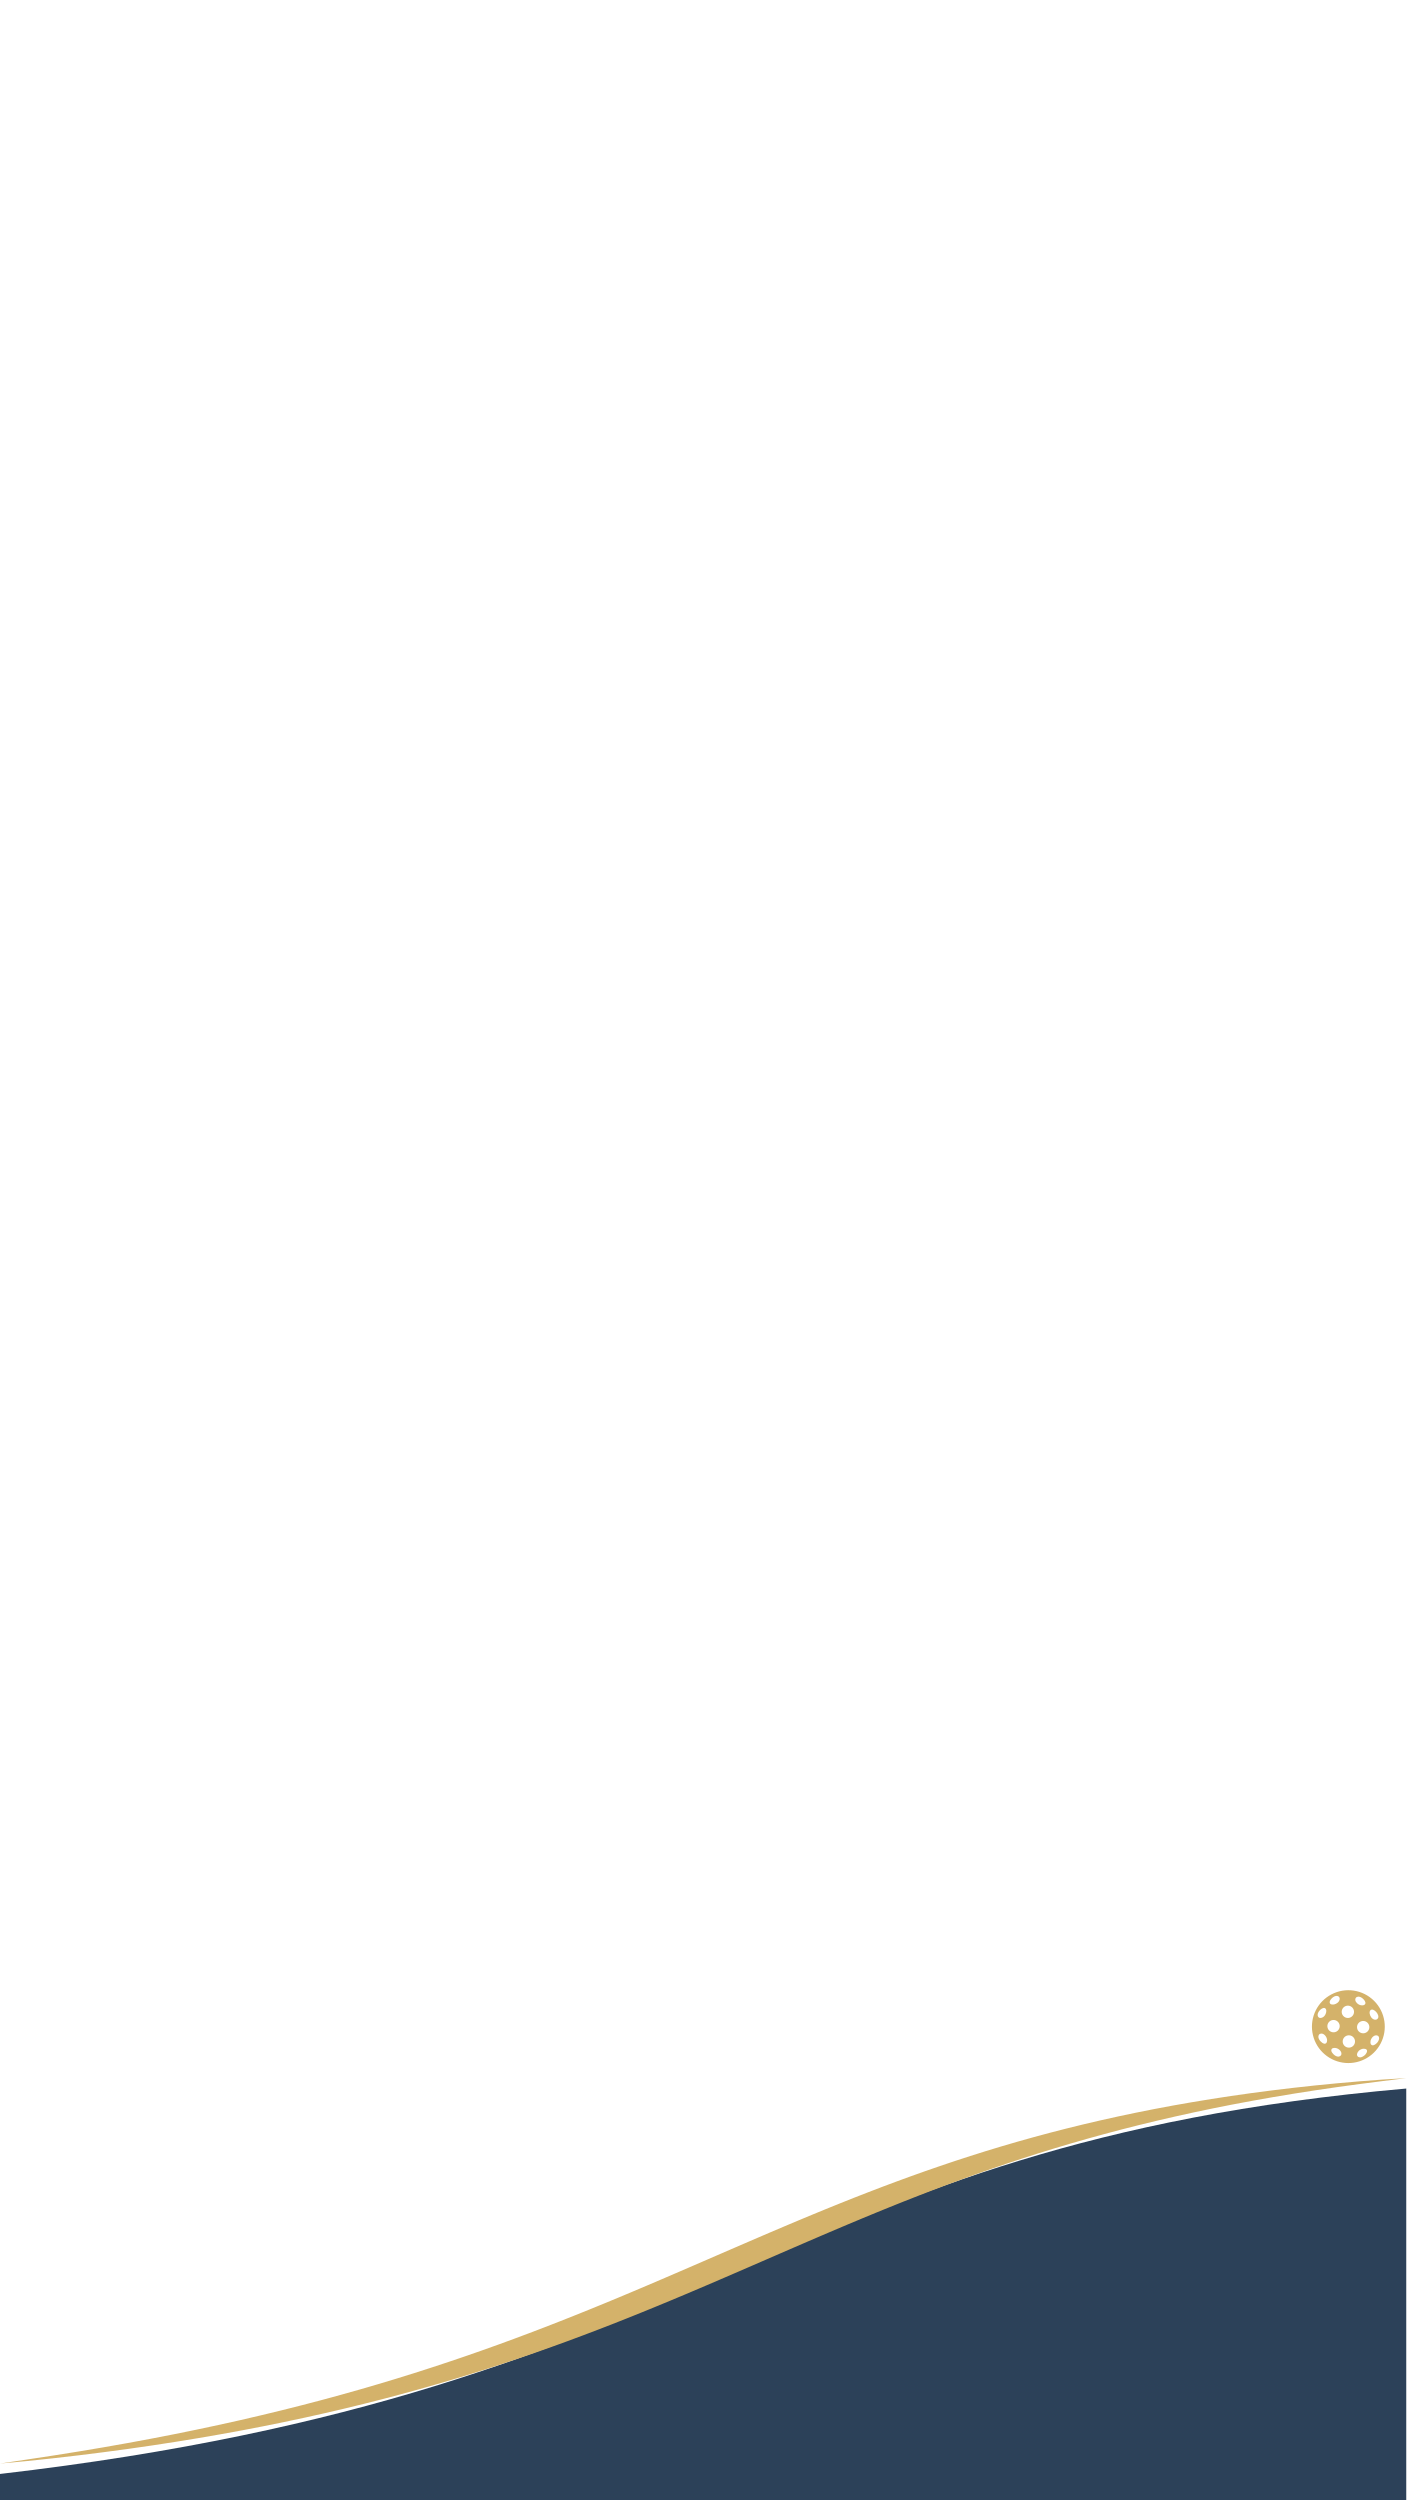
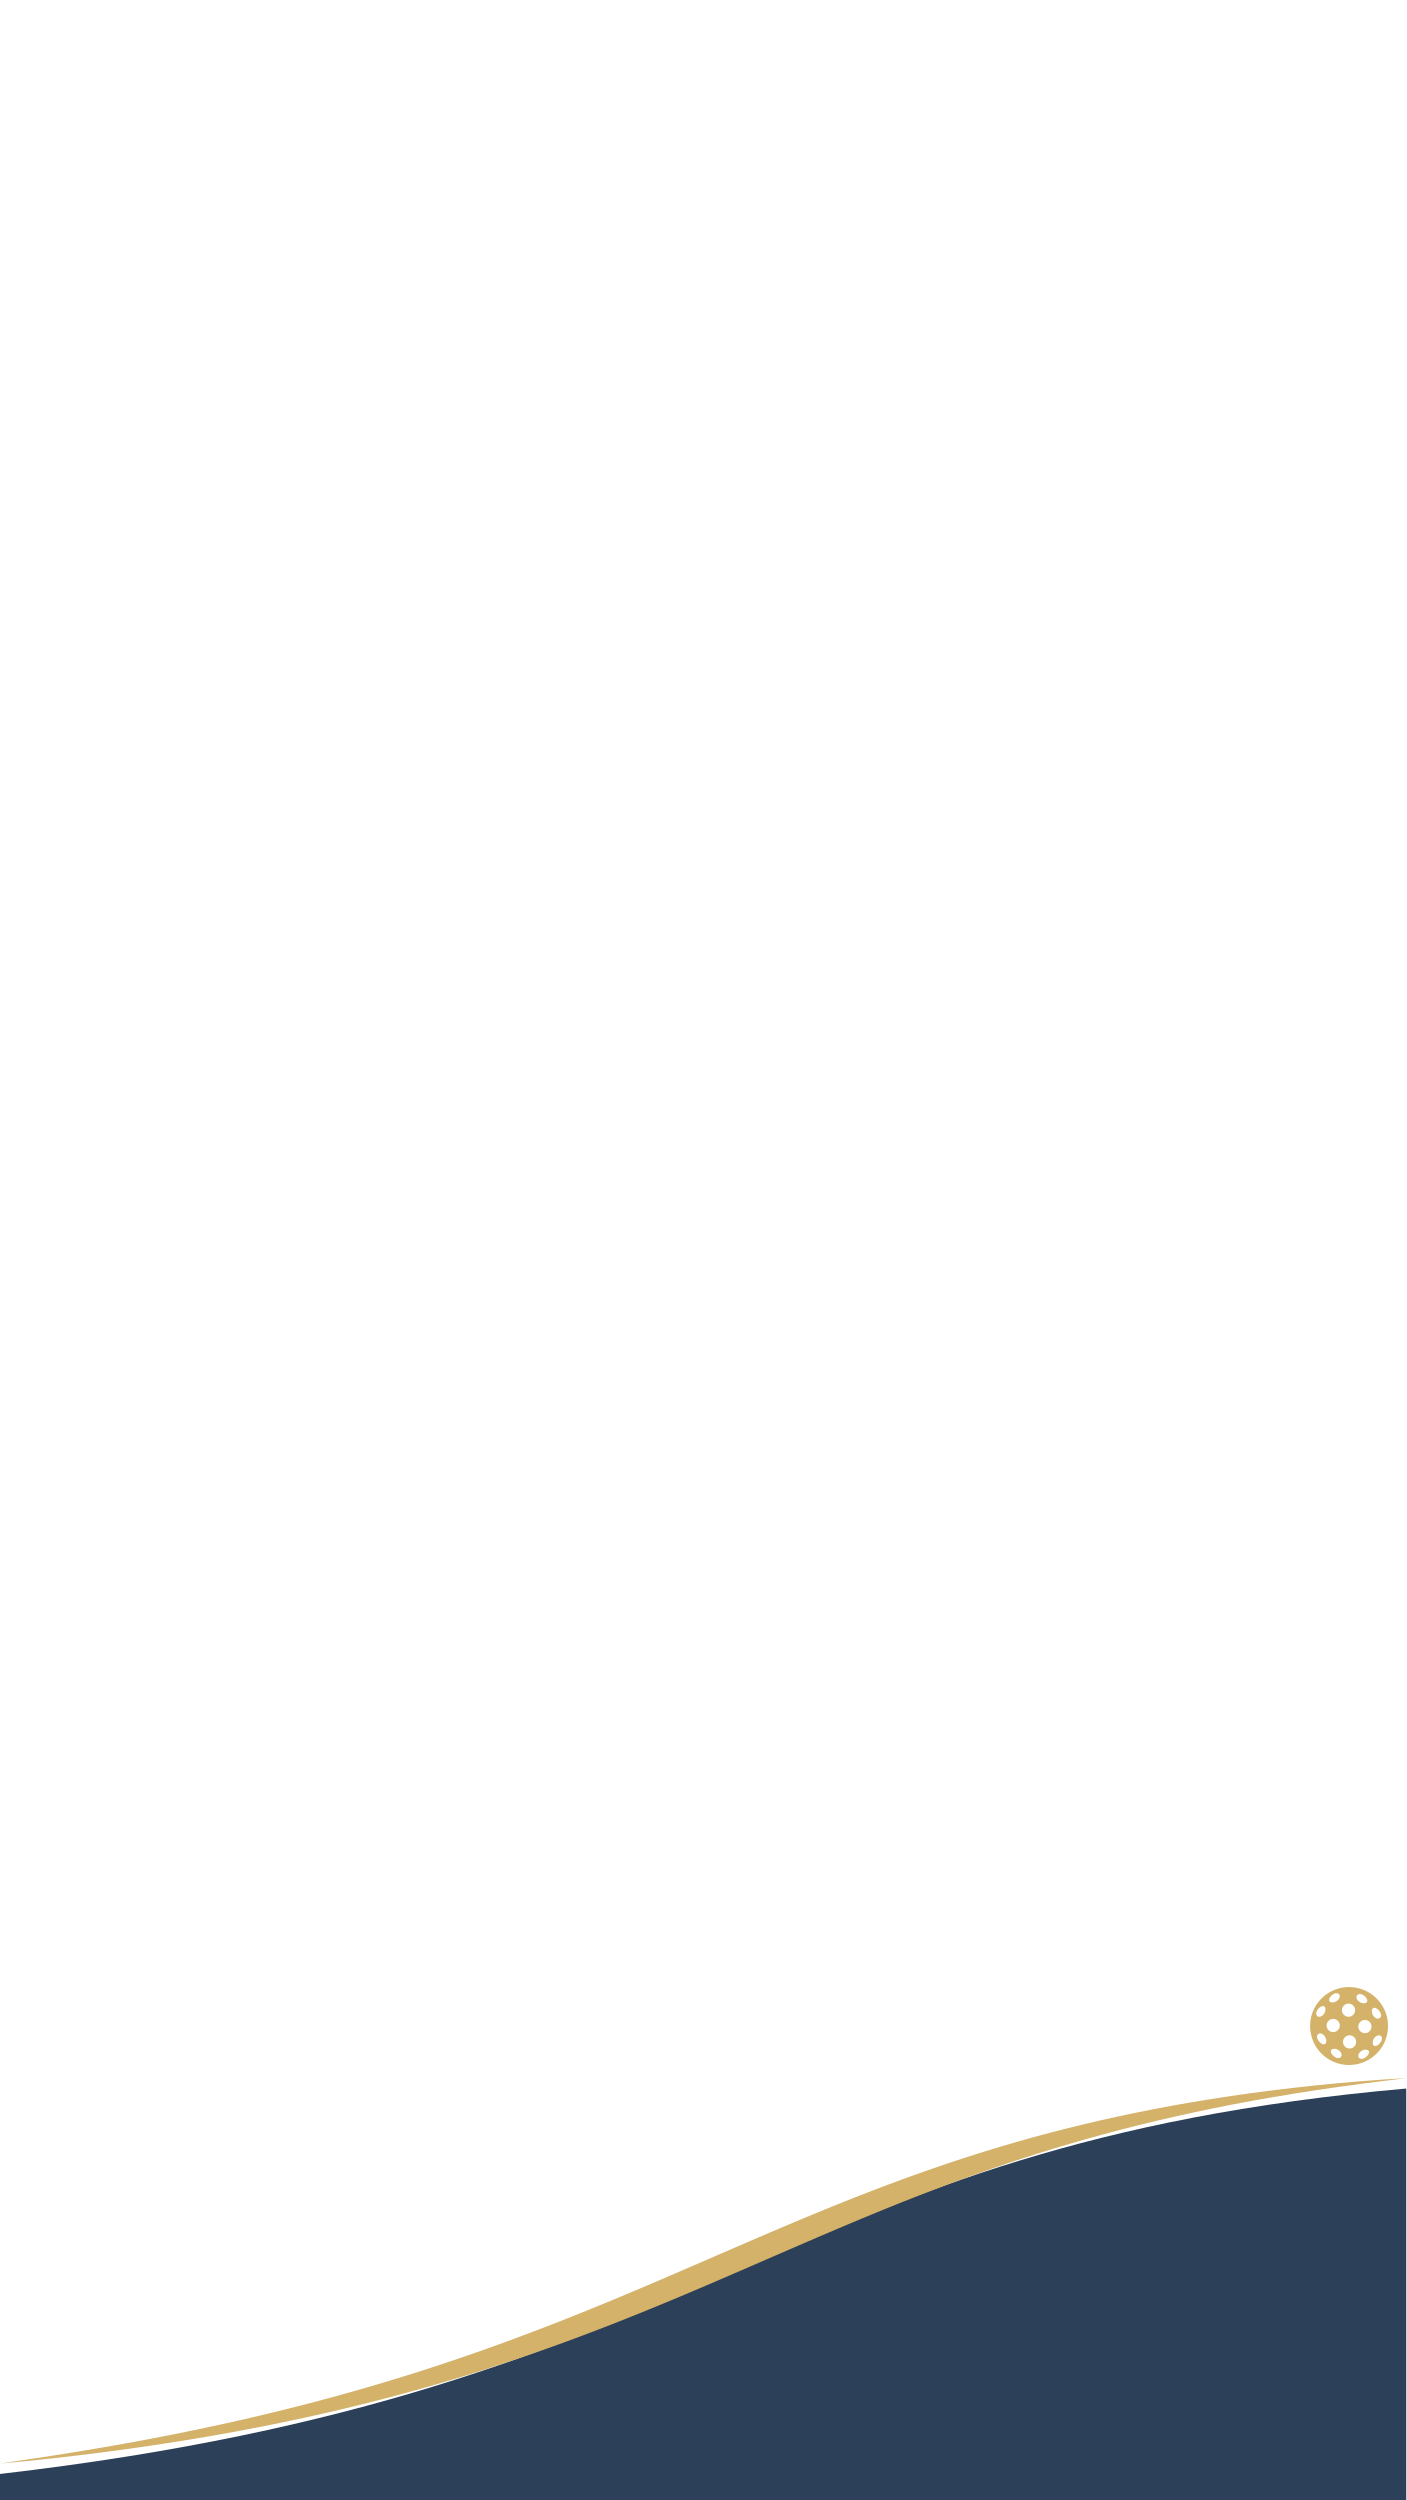
<svg xmlns="http://www.w3.org/2000/svg" width="1080" height="1920" viewBox="0 0 1080 1920" fill="none">
  <path d="M0 1920 L0 1900 C552.96 1835.77 591.84 1646.92 1080 1604 L1080 1920 Z" fill="#2C4159" />
  <path d="M0 1892 L20.57 1890.1 L40.66 1887.98 L60.29 1885.71 L79.49 1883.3 L98.25 1880.78 L116.58 1878.14 L134.51 1875.38 L152.04 1872.52 L169.18 1869.56 L185.95 1866.5 L202.35 1863.34 L218.4 1860.08 L234.11 1856.74 L249.48 1853.31 L264.53 1849.8 L279.27 1846.21 L293.72 1842.54 L307.87 1838.79 L321.75 1834.98 L335.35 1831.09 L348.71 1827.15 L361.81 1823.14 L374.68 1819.07 L387.33 1814.95 L399.76 1810.78 L411.99 1806.56 L424.03 1802.29 L435.89 1797.99 L447.57 1793.64 L459.1 1789.26 L470.47 1784.85 L481.71 1780.41 L492.81 1775.94 L503.8 1771.45 L514.68 1766.95 L525.47 1762.43 L536.17 1757.9 L546.8 1753.36 L557.36 1748.81 L567.88 1744.27 L578.35 1739.72 L588.8 1735.18 L599.22 1730.65 L609.64 1726.13 L620.07 1721.62 L630.51 1717.13 L640.98 1712.66 L651.49 1708.21 L662.05 1703.79 L672.67 1699.4 L683.37 1695.04 L694.16 1690.71 L705.05 1686.43 L716.04 1682.18 L727.16 1677.98 L738.42 1673.82 L749.82 1669.72 L761.38 1665.67 L773.11 1661.67 L785.03 1657.73 L797.14 1653.86 L809.45 1650.05 L821.99 1646.31 L834.76 1642.64 L847.77 1639.05 L861.03 1635.53 L874.56 1632.1 L888.37 1628.75 L902.47 1625.49 L916.87 1622.31 L931.58 1619.23 L946.62 1616.25 L962 1613.37 L977.72 1610.59 L993.81 1607.91 L1010.26 1605.34 L1027.1 1602.88 L1044.33 1600.52 L1061.96 1598.25 L1080 1596 L1080 1596 L1061.85 1597.11 L1044.1 1598.46 L1026.76 1599.98 L1009.79 1601.65 L993.19 1603.47 L976.96 1605.42 L961.06 1607.5 L945.51 1609.71 L930.28 1612.05 L915.37 1614.5 L900.76 1617.07 L886.44 1619.75 L872.4 1622.55 L858.63 1625.45 L845.12 1628.45 L831.87 1631.56 L818.85 1634.76 L806.05 1638.05 L793.48 1641.44 L781.11 1644.91 L768.93 1648.47 L756.95 1652.11 L745.13 1655.83 L733.48 1659.62 L721.99 1663.49 L710.63 1667.42 L699.41 1671.42 L688.32 1675.48 L677.33 1679.59 L666.44 1683.77 L655.64 1687.99 L644.93 1692.26 L634.28 1696.57 L623.68 1700.93 L613.14 1705.32 L602.63 1709.75 L592.14 1714.21 L581.67 1718.7 L571.2 1723.22 L560.72 1727.75 L550.22 1732.3 L539.69 1736.87 L529.12 1741.45 L518.49 1746.04 L507.79 1750.64 L497.02 1755.24 L486.16 1759.84 L475.19 1764.44 L464.12 1769.03 L452.91 1773.61 L441.57 1778.18 L430.09 1782.73 L418.44 1787.27 L406.62 1791.79 L394.62 1796.28 L382.41 1800.75 L370.01 1805.18 L357.38 1809.59 L344.52 1813.95 L331.41 1818.28 L318.05 1822.57 L304.42 1826.81 L290.51 1831 L276.31 1835.14 L261.81 1839.22 L246.99 1843.25 L231.85 1847.21 L216.36 1851.11 L200.53 1854.94 L184.34 1858.71 L167.77 1862.39 L150.82 1866 L133.47 1869.53 L115.71 1872.98 L97.54 1876.35 L78.93 1879.63 L59.89 1882.82 L40.39 1885.93 L20.43 1888.96 L0 1892 Z" fill="#D4B26A" />
-   <path transform="translate(1036 1556) scale(1.3646) translate(-539.836 -98.164)" d="M529.988 80.341C537.931 76.181 547.655 77.664 553.995 84.004C560.335 90.344 561.82 100.068 557.66 108.011C553.566 115.828 544.928 120.148 536.218 118.735C527.507 117.323 520.679 110.493 519.266 101.783C517.852 93.073 522.172 84.435 529.988 80.341ZM547.787 110.934C543.859 111.642 543.109 116.195 546.621 115.761C547.916 115.353 549.084 114.5 549.718 113.263C550.629 111.482 549.418 110.844 547.787 110.934ZM535.564 113.271C535.181 111.559 533.102 110.29 531.398 110.481C530.932 110.544 530.395 110.688 530.121 111.085C529.283 112.302 530.929 114.001 531.823 114.64C532.503 115.125 533.315 115.44 534.108 115.356C535.187 115.163 535.811 114.374 535.564 113.271ZM543.221 106.391C542.968 104.486 541.217 103.147 539.312 103.405C537.416 103.662 536.085 105.405 536.336 107.302C536.587 109.199 538.326 110.535 540.224 110.29C542.13 110.044 543.473 108.296 543.221 106.391ZM556.622 104.24C556.183 103.257 554.925 103.207 554.07 103.652C552.991 104.216 552.4 105.177 552.014 106.302C551.886 106.974 551.82 107.876 552.218 108.478C552.403 108.754 552.693 108.944 553.021 109.001C554.009 109.182 555.188 108.128 555.794 107.46C556.466 106.547 557.147 105.419 556.622 104.24ZM524.159 102.396C523.699 102.476 523.194 102.662 522.941 103.069C521.933 104.696 523.528 106.734 524.842 107.627C525.248 107.903 525.588 108.023 526.036 108.12C527.228 108.122 527.519 107.199 527.538 106.189C527.569 104.562 525.957 102.242 524.159 102.396ZM551.282 98.285C551.01 96.391 549.257 95.075 547.362 95.341C545.46 95.608 544.135 97.37 544.408 99.272C544.682 101.174 546.448 102.493 548.35 102.214C550.243 101.936 551.554 100.179 551.282 98.285ZM534.612 97.88C534.424 95.969 532.719 94.574 530.809 94.767C528.904 94.959 527.513 96.656 527.701 98.561C527.889 100.467 529.584 101.86 531.49 101.677C533.402 101.492 534.801 99.791 534.612 97.88ZM552.673 88.894C550.036 89.382 552.046 95.201 555.178 94.554C558.178 93.402 554.898 88.738 552.673 88.894ZM542.669 89.739C542.438 87.835 540.706 86.479 538.802 86.711C536.9 86.943 535.545 88.671 535.775 90.573C536.006 92.475 537.733 93.832 539.636 93.603C541.541 93.375 542.899 91.644 542.669 89.739ZM525.709 87.963C524.015 88.188 521.971 90.438 522.229 92.215C522.335 92.949 522.857 93.583 523.623 93.627C527.114 93.619 528.255 87.962 525.709 87.963ZM544.882 81.642C544.379 81.753 543.883 81.944 543.626 82.409C542.864 83.787 544.1 85.353 545.276 85.986C546.115 86.438 546.741 86.564 547.644 86.519C548.543 86.381 549.289 85.884 549.076 84.85C548.865 83.824 547.892 82.857 547.06 82.28C546.332 81.808 545.74 81.585 544.882 81.642ZM533.204 81.23C532.154 81.109 531.343 81.586 530.542 82.21C529.906 82.779 528.993 83.786 528.978 84.676C528.951 86.183 530.588 86.183 531.588 85.986C532.958 85.622 534.334 84.651 534.599 83.161C534.77 82.197 534.203 81.344 533.204 81.23Z" fill="#D4B26A" />
+   <path transform="translate(1036 1556) scale(1.4599) translate(-539.450 -98.500)" d="M529.988 80.341C537.931 76.181 547.655 77.664 553.995 84.004C560.335 90.344 561.82 100.068 557.66 108.011C553.566 115.828 544.928 120.148 536.218 118.735C527.507 117.323 520.679 110.493 519.266 101.783C517.852 93.073 522.172 84.435 529.988 80.341ZM547.787 110.934C543.859 111.642 543.109 116.195 546.621 115.761C547.916 115.353 549.084 114.5 549.718 113.263C550.629 111.482 549.418 110.844 547.787 110.934ZM535.564 113.271C535.181 111.559 533.102 110.29 531.398 110.481C530.932 110.544 530.395 110.688 530.121 111.085C529.283 112.302 530.929 114.001 531.823 114.64C532.503 115.125 533.315 115.44 534.108 115.356C535.187 115.163 535.811 114.374 535.564 113.271ZM543.221 106.391C542.968 104.486 541.217 103.147 539.312 103.405C537.416 103.662 536.085 105.405 536.336 107.302C536.587 109.199 538.326 110.535 540.224 110.29C542.13 110.044 543.473 108.296 543.221 106.391ZM556.622 104.24C556.183 103.257 554.925 103.207 554.07 103.652C552.991 104.216 552.4 105.177 552.014 106.302C551.886 106.974 551.82 107.876 552.218 108.478C552.403 108.754 552.693 108.944 553.021 109.001C554.009 109.182 555.188 108.128 555.794 107.46C556.466 106.547 557.147 105.419 556.622 104.24ZM524.159 102.396C523.699 102.476 523.194 102.662 522.941 103.069C521.933 104.696 523.528 106.734 524.842 107.627C525.248 107.903 525.588 108.023 526.036 108.12C527.228 108.122 527.519 107.199 527.538 106.189C527.569 104.562 525.957 102.242 524.159 102.396ZM551.282 98.285C551.01 96.391 549.257 95.075 547.362 95.341C545.46 95.608 544.135 97.37 544.408 99.272C544.682 101.174 546.448 102.493 548.35 102.214C550.243 101.936 551.554 100.179 551.282 98.285ZM534.612 97.88C534.424 95.969 532.719 94.574 530.809 94.767C528.904 94.959 527.513 96.656 527.701 98.561C527.889 100.467 529.584 101.86 531.49 101.677C533.402 101.492 534.801 99.791 534.612 97.88ZM552.673 88.894C550.036 89.382 552.046 95.201 555.178 94.554C558.178 93.402 554.898 88.738 552.673 88.894ZM542.669 89.739C542.438 87.835 540.706 86.479 538.802 86.711C536.9 86.943 535.545 88.671 535.775 90.573C536.006 92.475 537.733 93.832 539.636 93.603C541.541 93.375 542.899 91.644 542.669 89.739ZM525.709 87.963C524.015 88.188 521.971 90.438 522.229 92.215C522.335 92.949 522.857 93.583 523.623 93.627C527.114 93.619 528.255 87.962 525.709 87.963ZM544.882 81.642C544.379 81.753 543.883 81.944 543.626 82.409C542.864 83.787 544.1 85.353 545.276 85.986C546.115 86.438 546.741 86.564 547.644 86.519C548.543 86.381 549.289 85.884 549.076 84.85C548.865 83.824 547.892 82.857 547.06 82.28C546.332 81.808 545.74 81.585 544.882 81.642ZM533.204 81.23C532.154 81.109 531.343 81.586 530.542 82.21C529.906 82.779 528.993 83.786 528.978 84.676C528.951 86.183 530.588 86.183 531.588 85.986C532.958 85.622 534.334 84.651 534.599 83.161C534.77 82.197 534.203 81.344 533.204 81.23Z" fill="#D4B26A" />
</svg>
